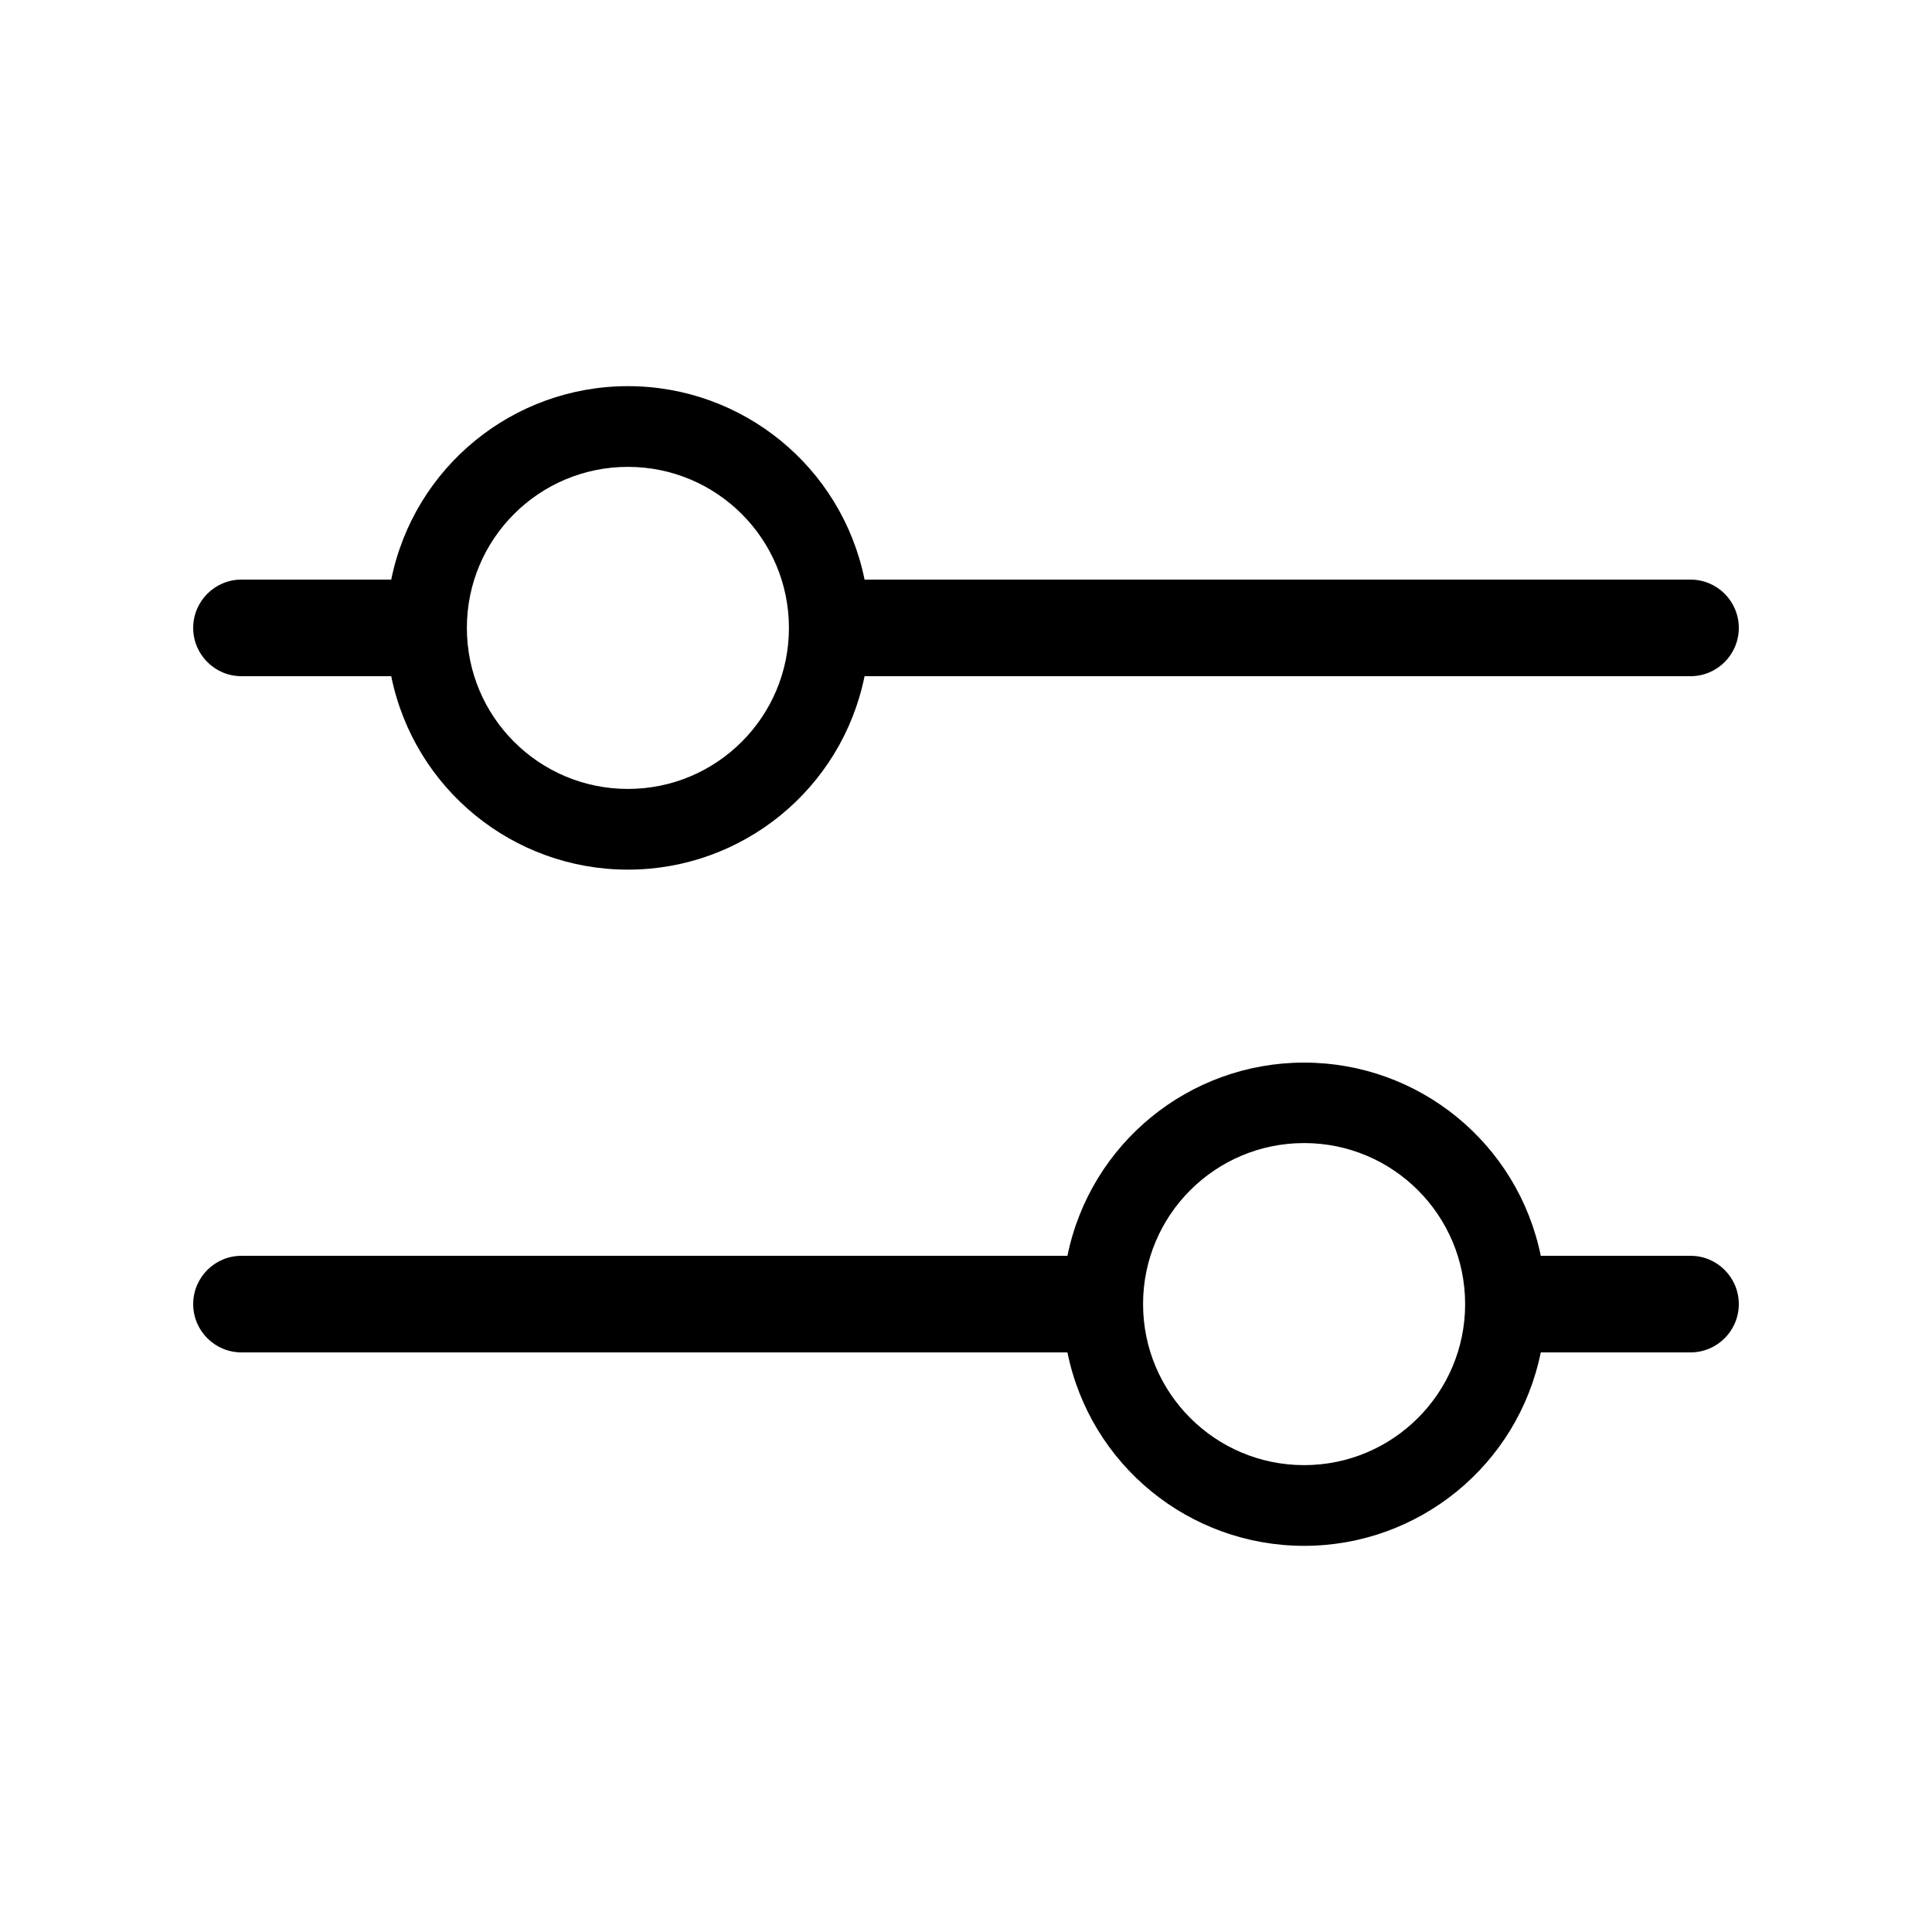
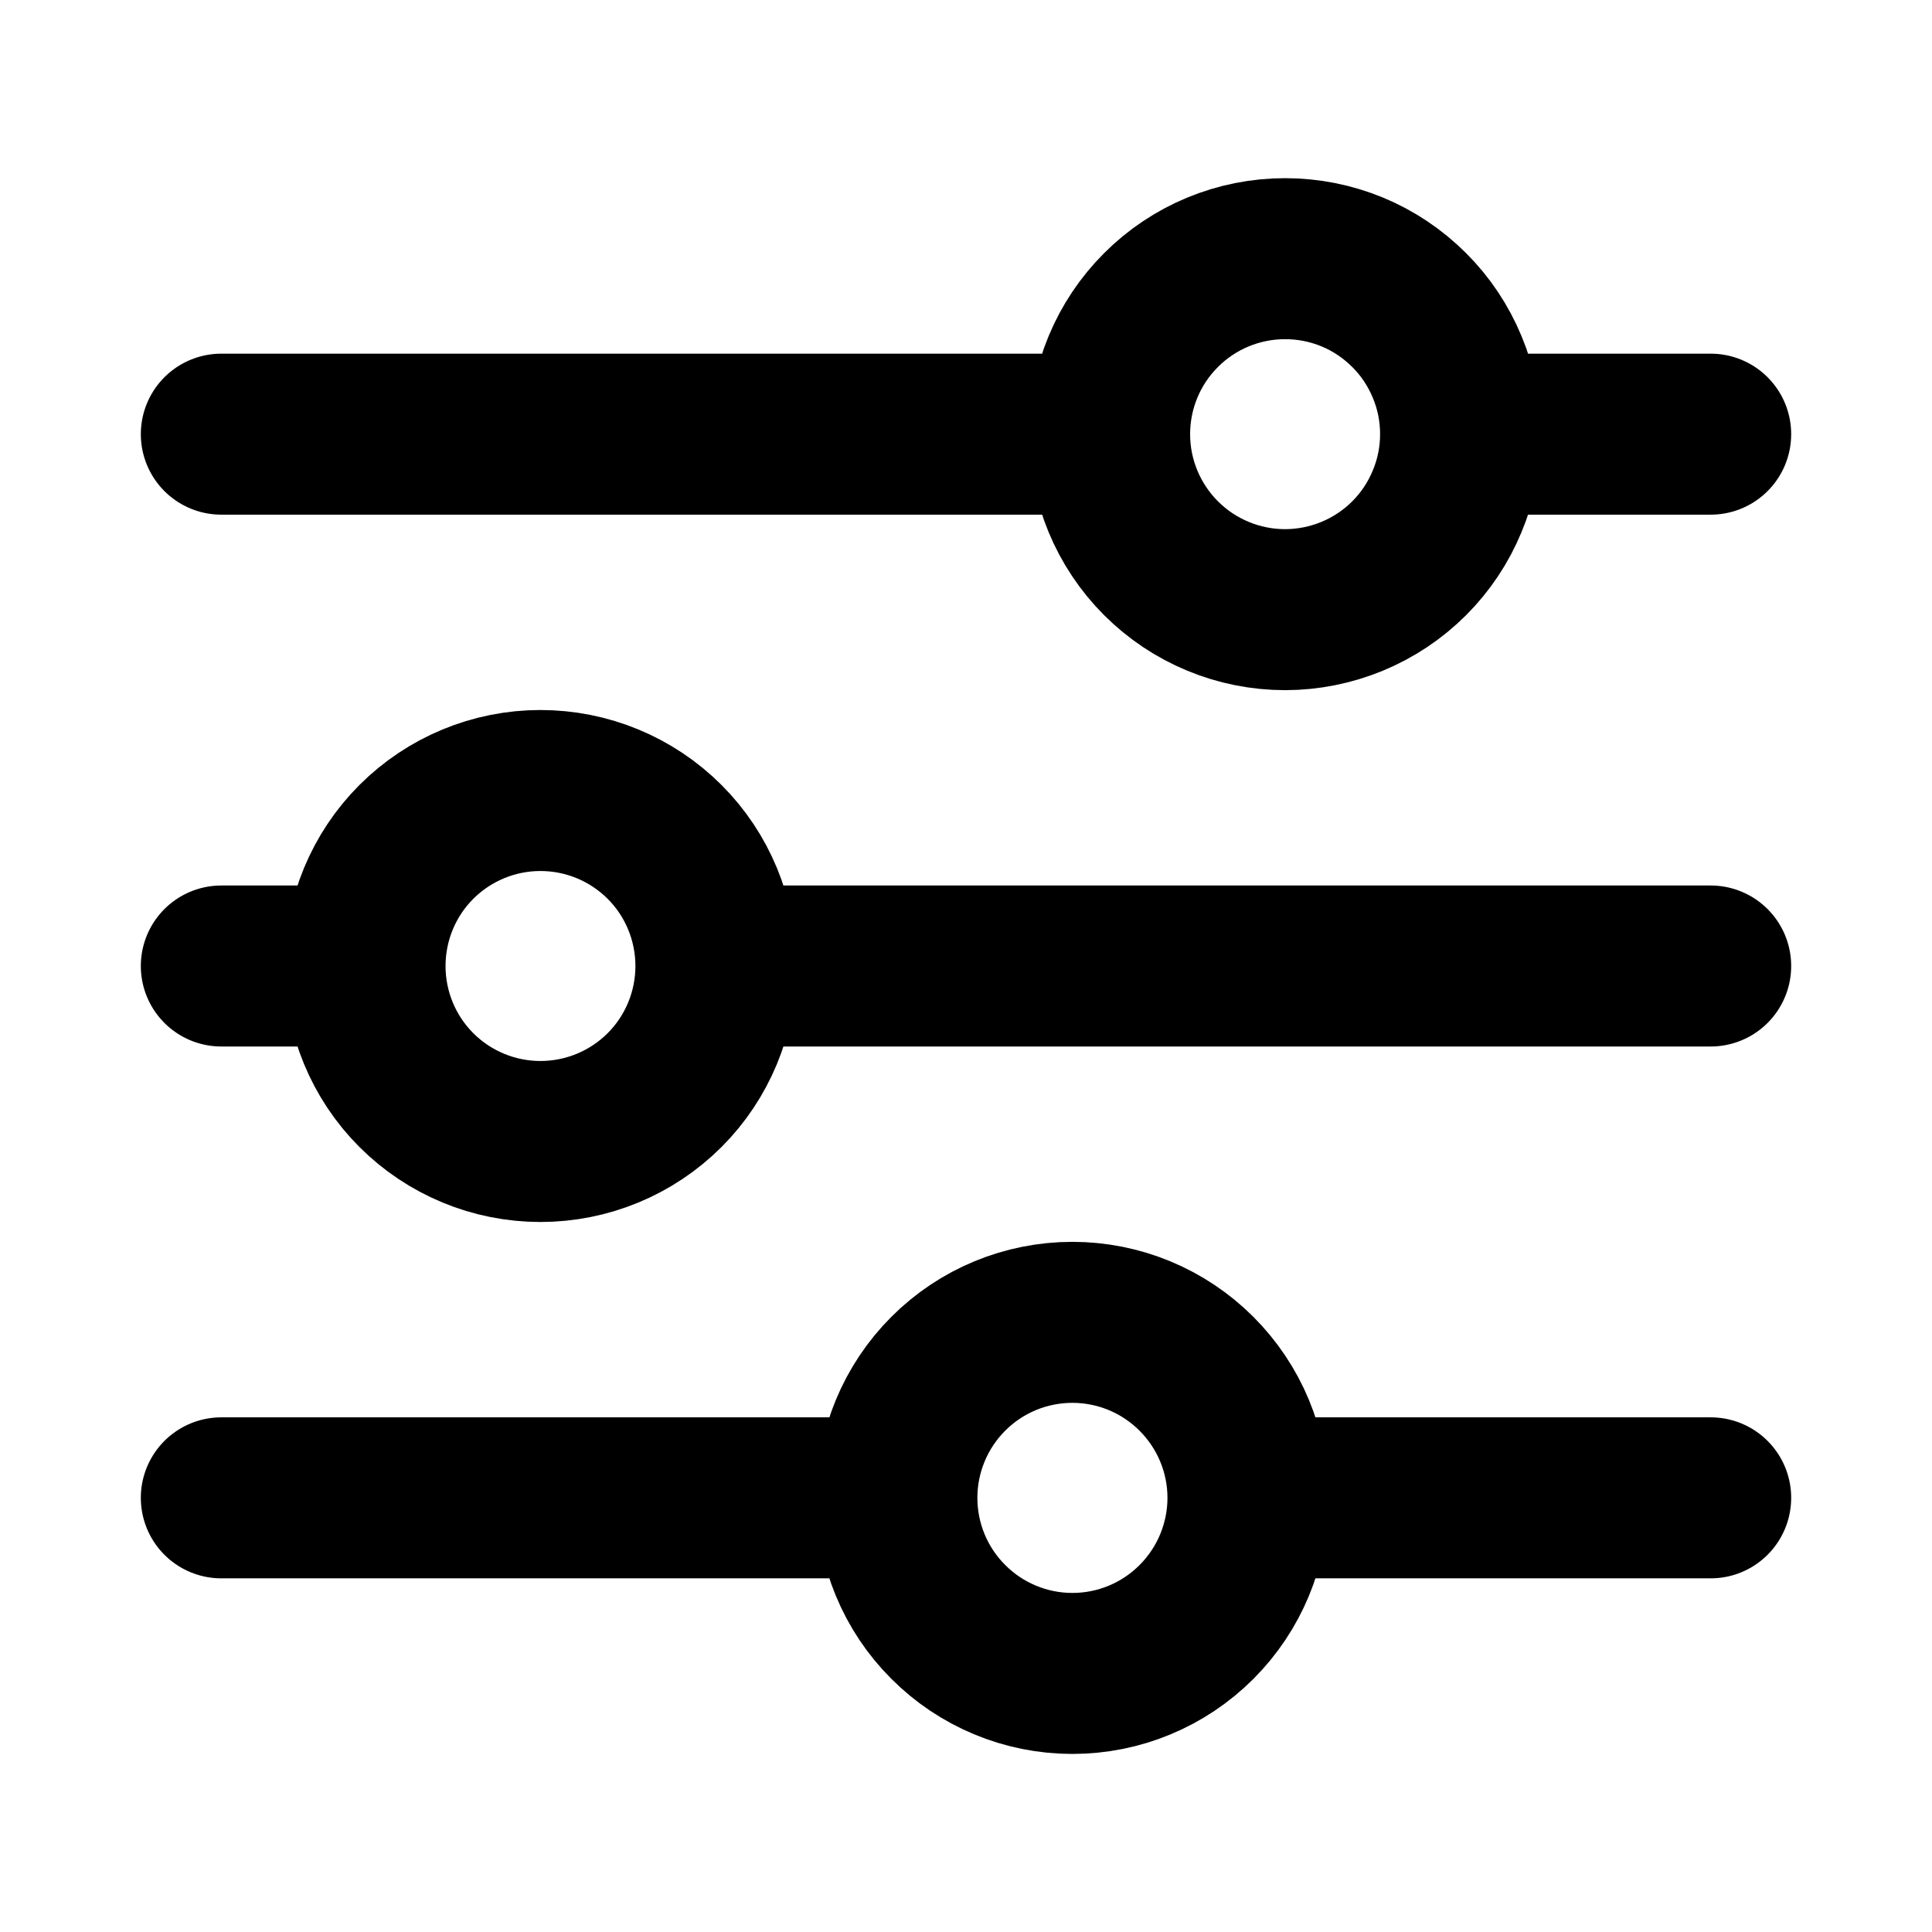
- <svg xmlns="http://www.w3.org/2000/svg" fill="none" class="icon icon-filter" viewBox="0 0 20 20">
-   <path fill="currentColor" fill-rule="evenodd" d="M4.833 6.5a1.667 1.667 0 1 1 3.334 0 1.667 1.667 0 0 1-3.334 0M4.05 7H2.5a.5.5 0 0 1 0-1h1.55a2.5 2.5 0 0 1 4.9 0h8.55a.5.5 0 0 1 0 1H8.95a2.5 2.5 0 0 1-4.9 0m11.117 6.5a1.667 1.667 0 1 0-3.334 0 1.667 1.667 0 0 0 3.334 0M13.5 11a2.5 2.5 0 0 1 2.45 2h1.55a.5.5 0 0 1 0 1h-1.55a2.5 2.5 0 0 1-4.9 0H2.5a.5.5 0 0 1 0-1h8.55a2.5 2.5 0 0 1 2.45-2" />
+ <svg xmlns="http://www.w3.org/2000/svg" fill="none" class="icon icon-filter" viewBox="0 0 18 18">
+   <path d="M15.938 9H6.671M3.401 9H2.062M3.401 9C3.401 8.566 3.573 8.15 3.879 7.844C4.186 7.537 4.602 7.365 5.035 7.365C5.469 7.365 5.885 7.537 6.192 7.844C6.498 8.15 6.67 8.566 6.67 9C6.67 9.434 6.498 9.85 6.192 10.156C5.885 10.463 5.469 10.635 5.035 10.635C4.602 10.635 4.186 10.463 3.879 10.156C3.573 9.85 3.401 9.434 3.401 9ZM15.938 13.955H11.627M11.627 13.955C11.627 14.389 11.454 14.805 11.147 15.112C10.84 15.419 10.425 15.591 9.991 15.591C9.557 15.591 9.141 15.418 8.835 15.111C8.528 14.805 8.356 14.389 8.356 13.955M11.627 13.955C11.627 13.521 11.454 13.106 11.147 12.799C10.84 12.492 10.425 12.32 9.991 12.32C9.557 12.32 9.141 12.492 8.835 12.799C8.528 13.106 8.356 13.522 8.356 13.955M8.356 13.955H2.062M15.938 4.045H13.609M10.338 4.045H2.062M10.338 4.045C10.338 3.611 10.51 3.195 10.817 2.889C11.123 2.582 11.539 2.41 11.973 2.41C12.188 2.41 12.4 2.452 12.599 2.534C12.797 2.616 12.977 2.737 13.129 2.889C13.281 3.04 13.401 3.221 13.483 3.419C13.566 3.617 13.608 3.83 13.608 4.045C13.608 4.259 13.566 4.472 13.483 4.67C13.401 4.869 13.281 5.049 13.129 5.201C12.977 5.353 12.797 5.473 12.599 5.555C12.4 5.637 12.188 5.68 11.973 5.68C11.539 5.68 11.123 5.507 10.817 5.201C10.51 4.894 10.338 4.478 10.338 4.045Z" stroke="currentColor" stroke-width="1.5" stroke-miterlimit="10" stroke-linecap="round" />
</svg>
